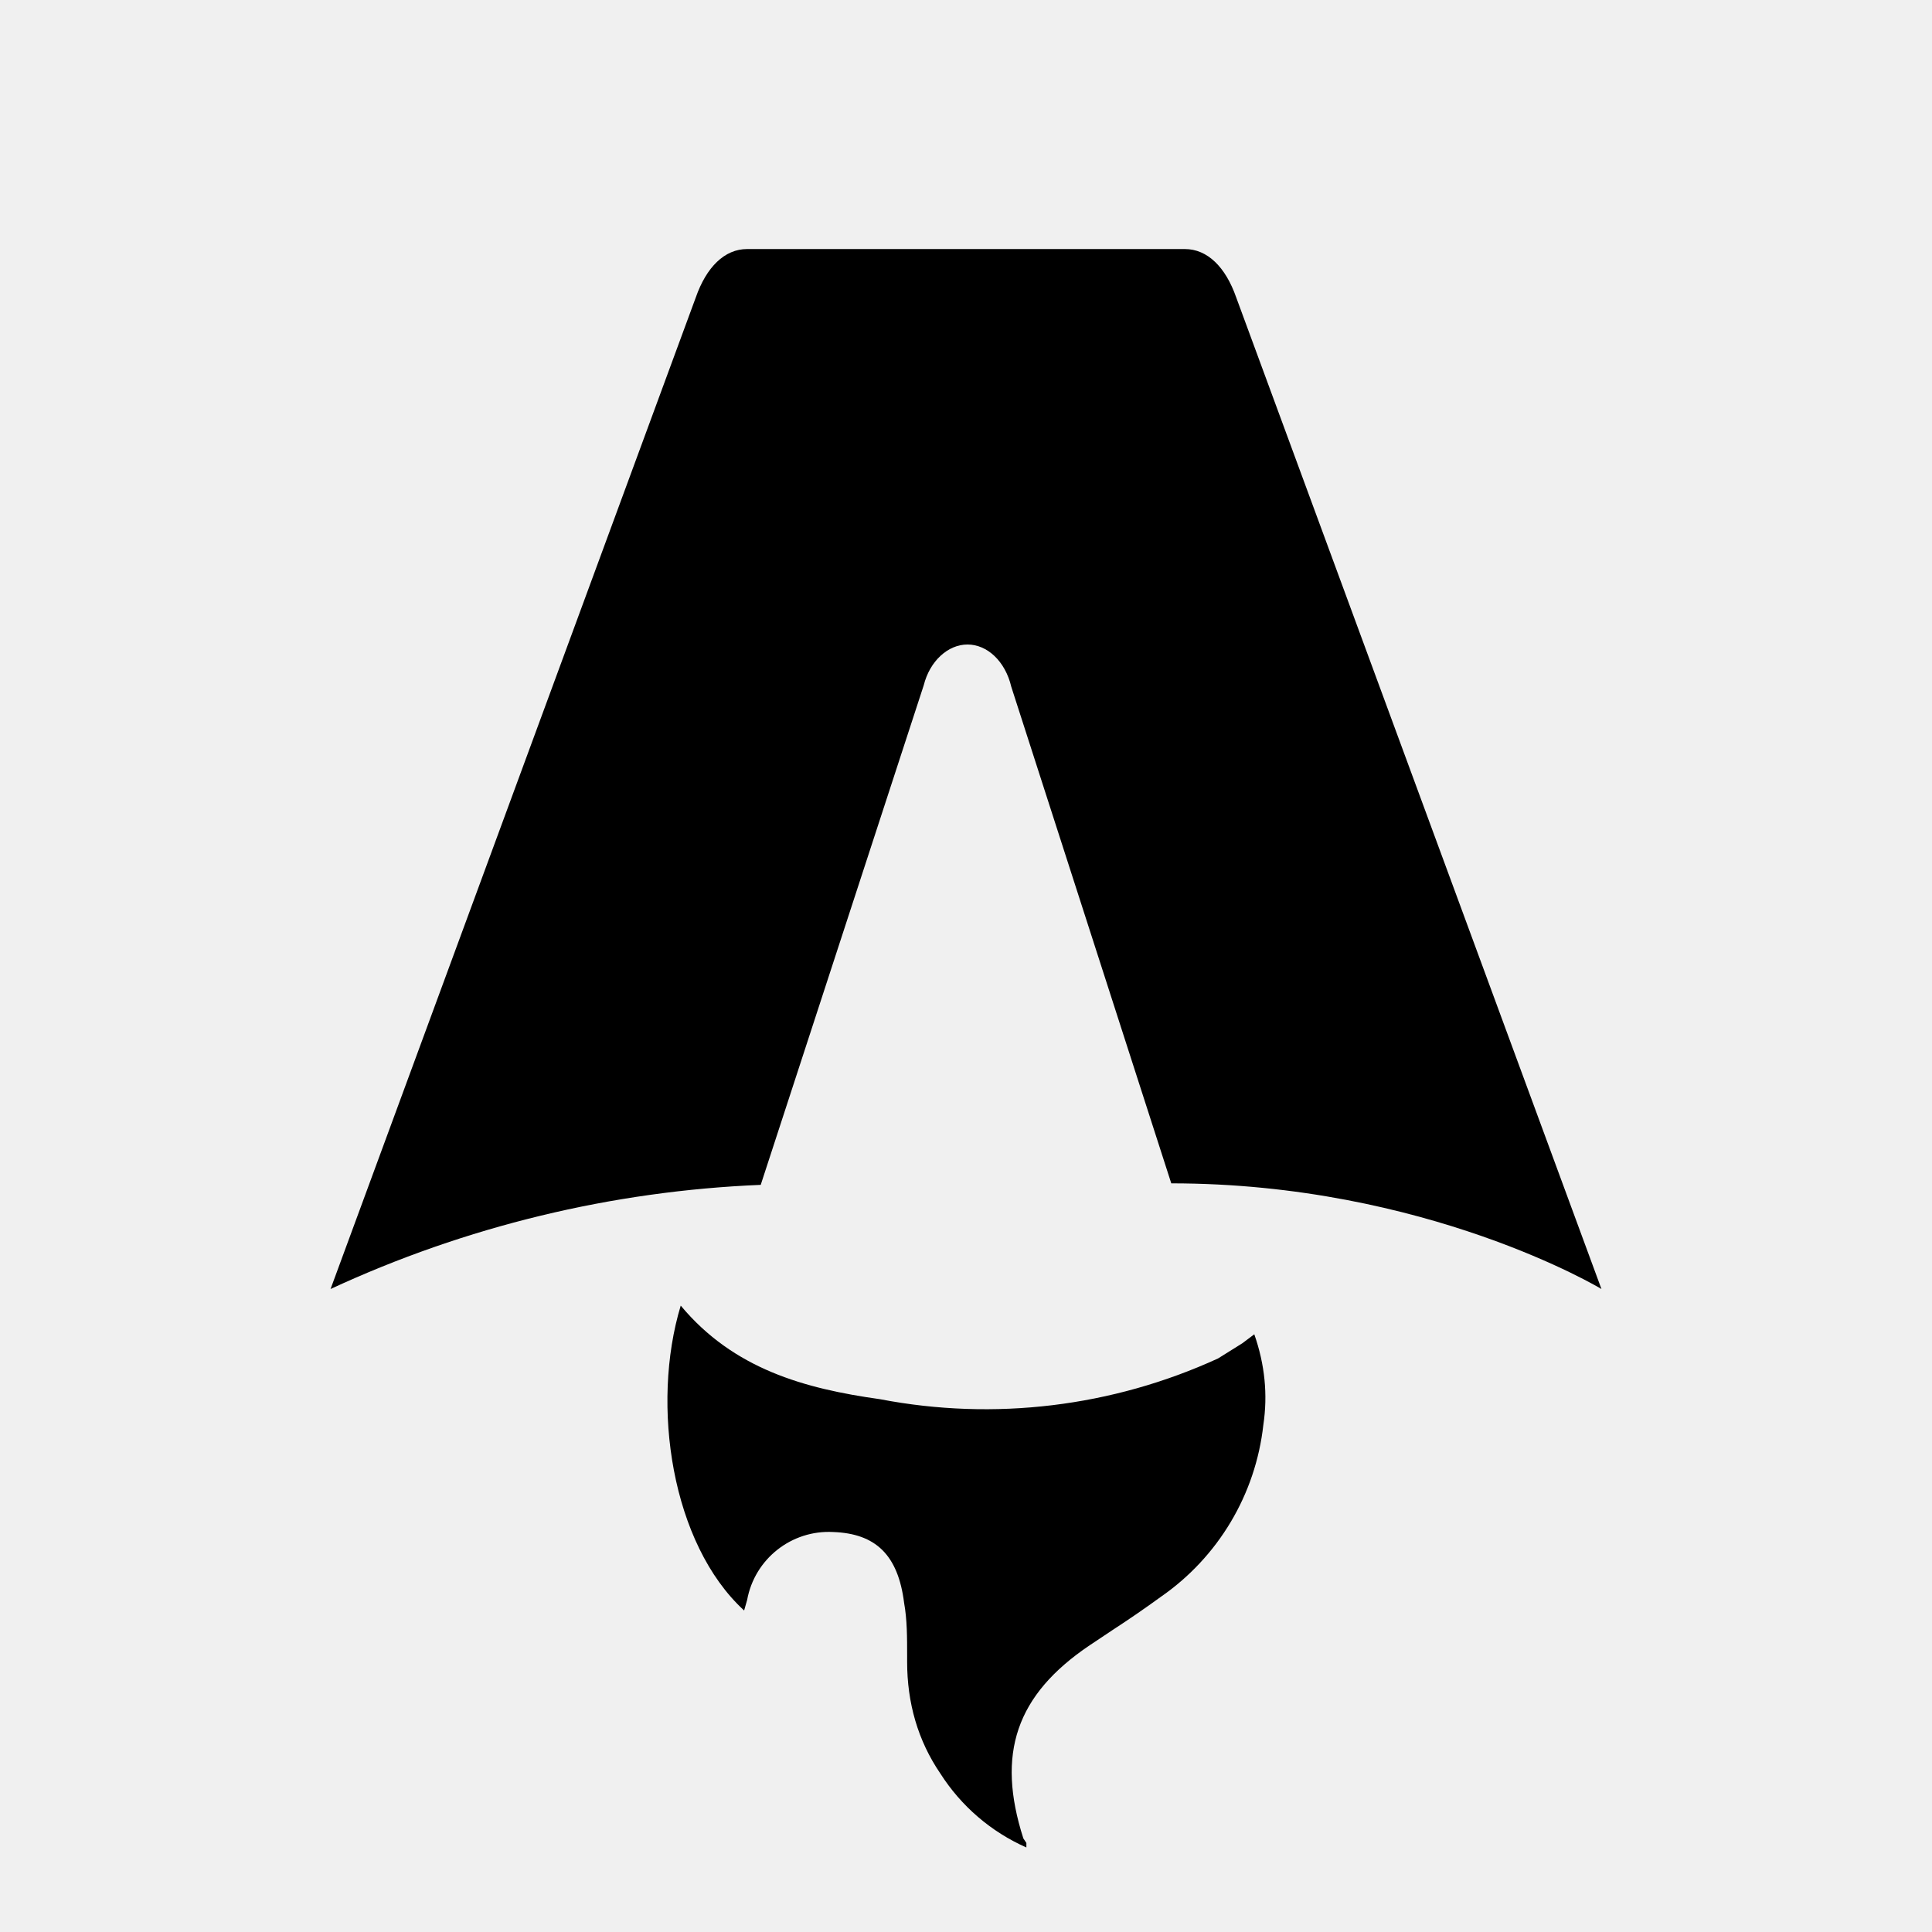
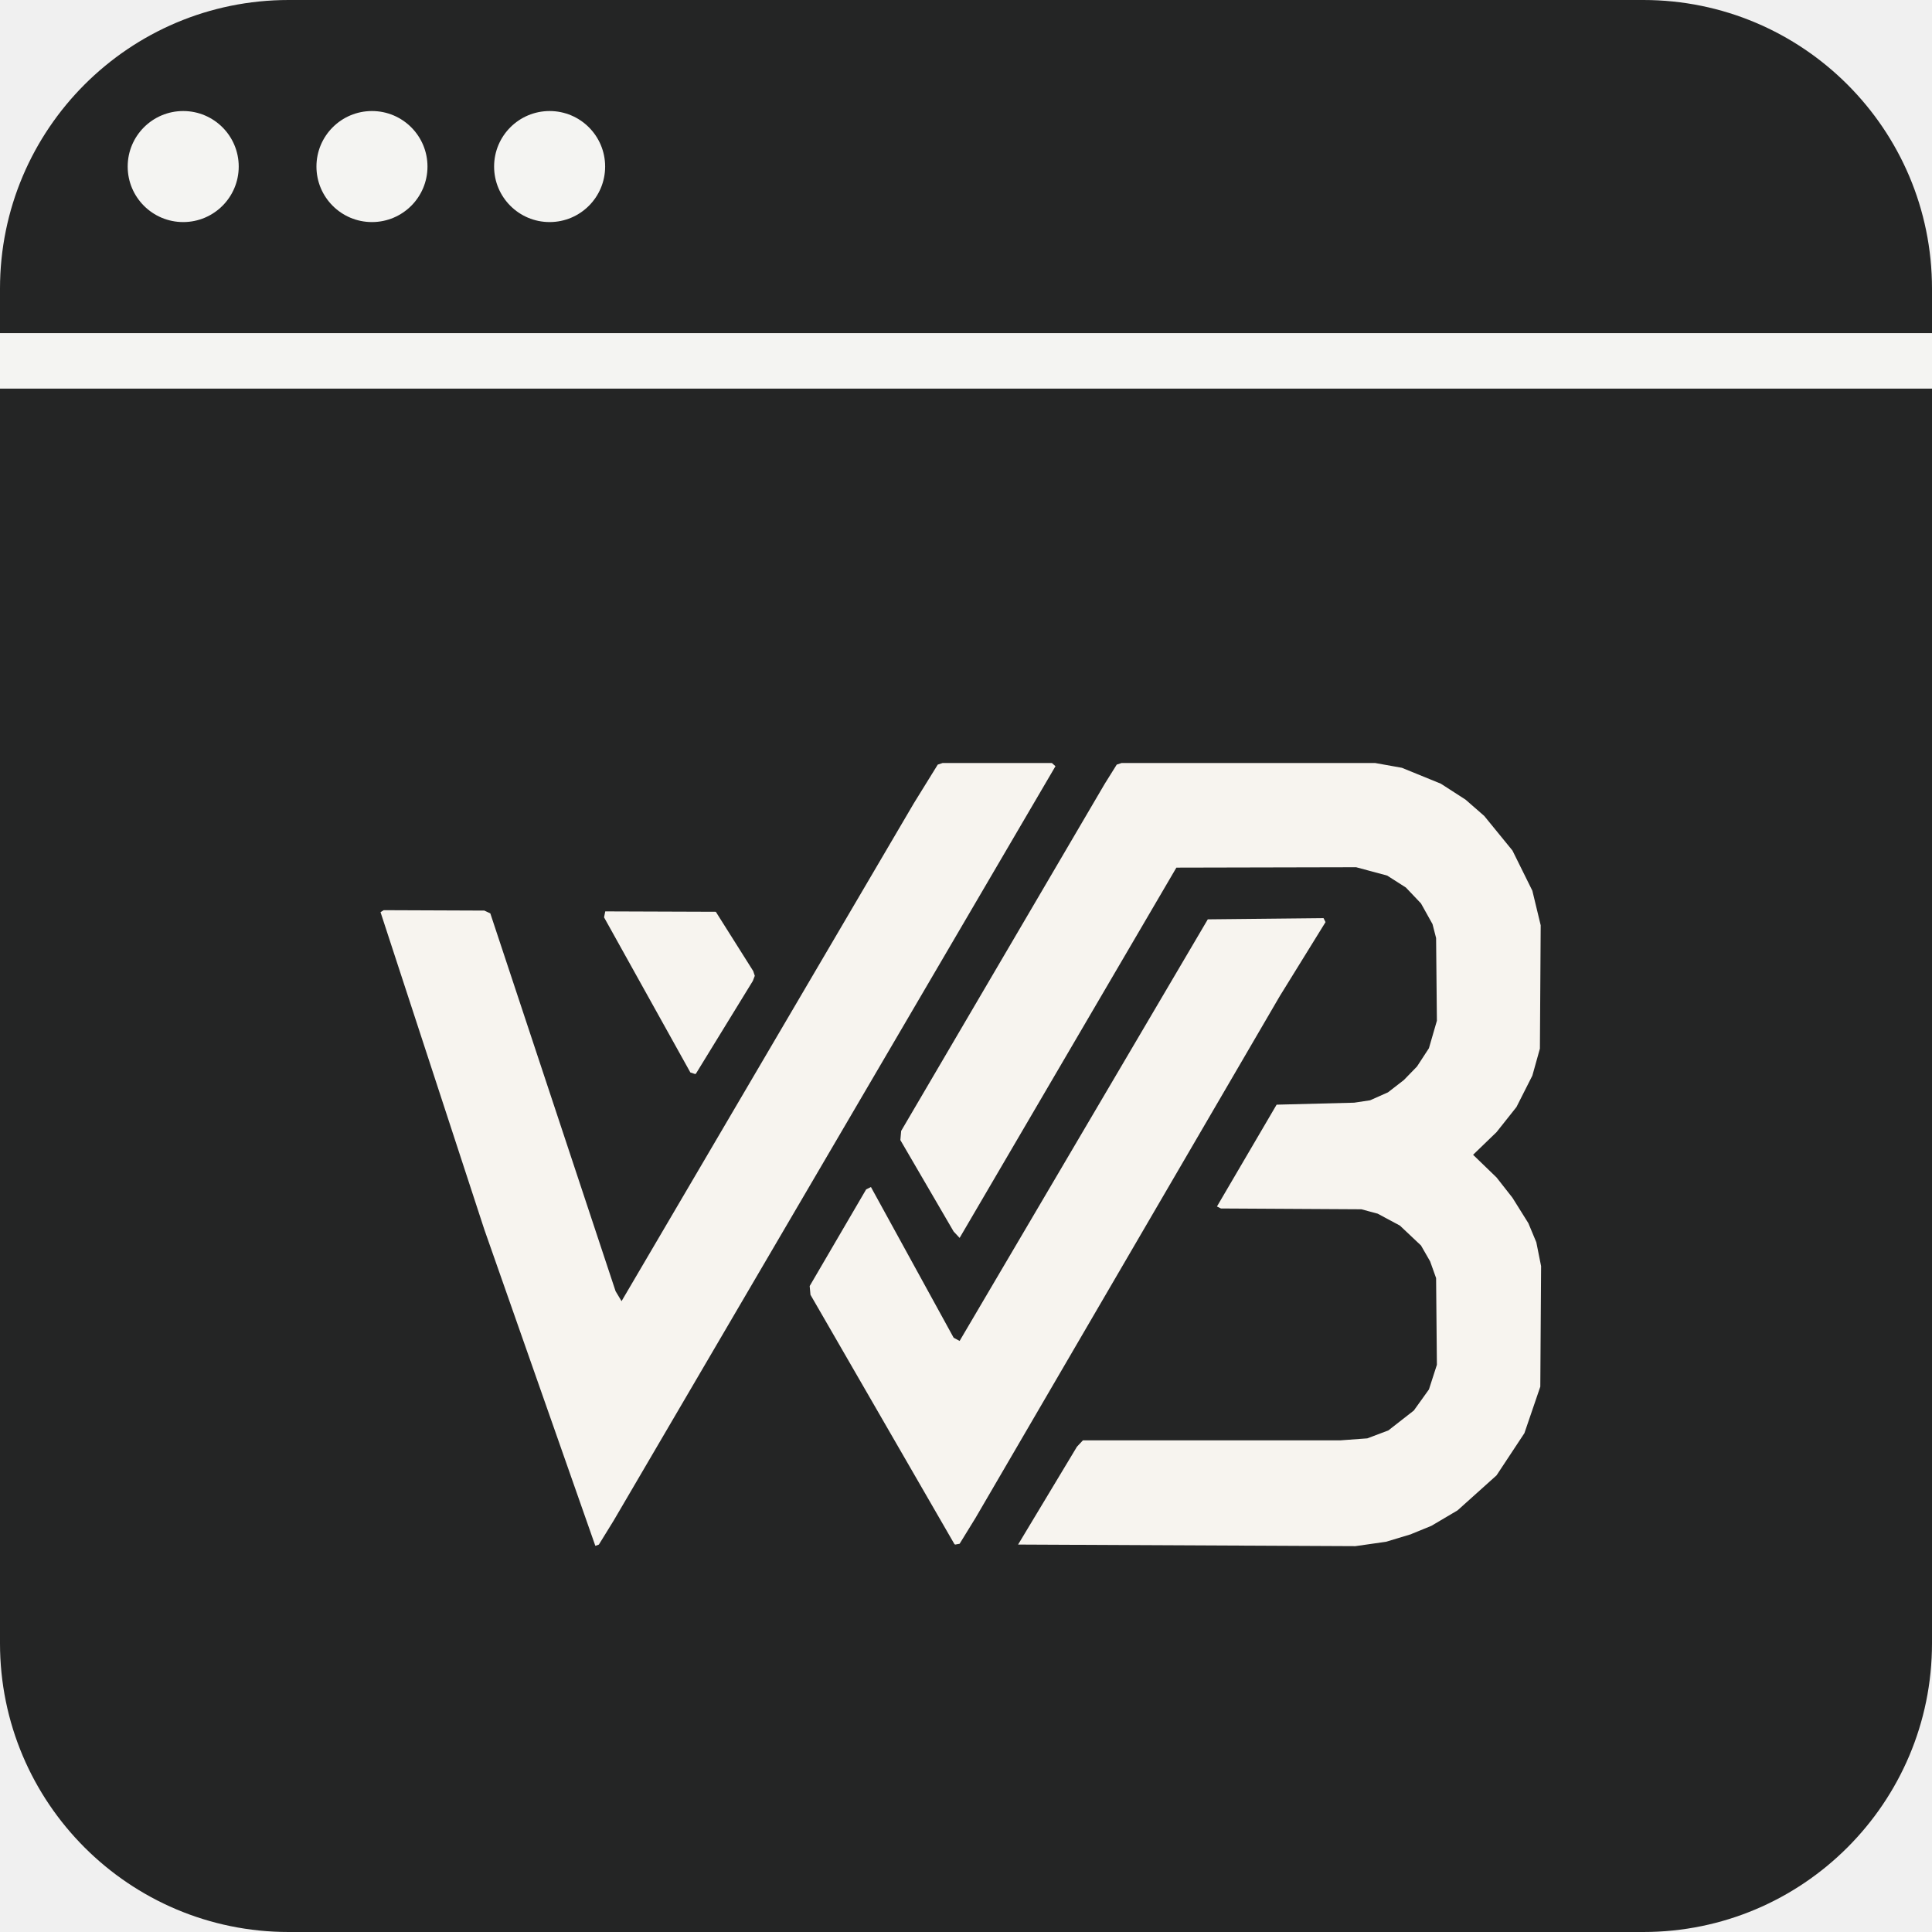
- <svg xmlns="http://www.w3.org/2000/svg" fill="none" viewBox="0 0 128 128">
-   <path d="M50.4 78.5a75.1 75.1 0 0 0-28.5 6.9l24.2-65.7c.7-2 1.9-3.2 3.4-3.2h29c1.5 0 2.7 1.2 3.4 3.2l24.2 65.7s-11.6-7-28.5-7L67 45.5c-.4-1.7-1.6-2.8-2.9-2.8-1.3 0-2.5 1.1-2.9 2.7L50.4 78.5Zm-1.1 28.2Zm-4.2-20.2c-2 6.6-.6 15.8 4.2 20.2a17.5 17.5 0 0 1 .2-.7 5.5 5.5 0 0 1 5.7-4.5c2.8.1 4.3 1.5 4.7 4.7.2 1.1.2 2.3.2 3.5v.4c0 2.7.7 5.2 2.2 7.4a13 13 0 0 0 5.7 4.9v-.3l-.2-.3c-1.8-5.6-.5-9.5 4.4-12.8l1.5-1a73 73 0 0 0 3.2-2.2 16 16 0 0 0 6.8-11.4c.3-2 .1-4-.6-6l-.8.6-1.6 1a37 37 0 0 1-22.4 2.7c-5-.7-9.7-2-13.2-6.2Z" />
-   <style>
-         path { fill: #000; }
-         @media (prefers-color-scheme: dark) {
-             path { fill: #FFF; }
-         }
-     </style>
+ <svg xmlns="http://www.w3.org/2000/svg" width="174" height="174" viewBox="0 0 174 174">
+   <clipPath id="tile">
+     <rect width="174" height="174" rx="26" />
+   </clipPath>
+   <rect width="174" height="174" rx="26" fill="#242525" />
+   <g clip-path="url(#tile)">
+     <rect y="30" width="174" height="5" fill="#f4f4f2" />
+     <circle cx="16.5" cy="15" r="5" fill="#f4f4f2" />
+     <circle cx="33.5" cy="15" r="5" fill="#f4f4f2" />
+     <circle cx="49.5" cy="15" r="5" fill="#f4f4f2" />
+     <g transform="translate(34.2 68.72) scale(0.3582)">
+       <path fill="#f7f4ef" fill-rule="evenodd" d="M141.5 0L169 0L169.9 0.8L58.8 190.5L55.1 196.5L54.3 196.8L54.2 196.8L26.3 117.3L0.2 37.5L1 37L26.3 37.1L27.8 37.8L59.3 132.8L60.8 135.3L134.3 10.1L140.3 0.4ZM186.5 0L250.3 0L257 1.2L266.8 5.2L273 9.2L277.7 13.3L284.8 22L289.8 32.1L291.9 40.8L291.7 71.8L289.8 78.6L285.8 86.5L280.8 92.8L274.9 98.5L280.8 104.2L284.8 109.3L288.8 115.7L290.8 120.5L292 126.5L291.8 156.8L287.8 168.5L280.8 179.1L271 187.9L264.4 191.8L259.5 193.8L259.3 193.9L253 195.8L245.3 196.9L160.5 196.5L175.3 171.9L176.8 170.3L241.5 170.3L248.3 169.8L253.6 167.8L260 162.8L263.8 157.5L265.8 151.3L265.6 129.5L264.1 125.3L261.8 121.3L256.5 116.3L250.9 113.3L246.8 112.2L211.5 112L210.5 111.5L225.5 85.9L245 85.4L249 84.8L253.5 82.8L257.5 79.7L260.8 76.3L263.8 71.7L265.8 64.8L265.6 44L264.7 40.5L261.8 35.3L258 31.3L253.3 28.3L245.5 26.2L200.3 26.3L145.8 119.4L144.3 117.8L130.9 94.8L131.1 92.5L182.3 5.2L185.3 0.4ZM56.7 37.3L84.5 37.4L93.9 52.3L94.3 53.5L93.8 54.8L79.5 78.1L79.3 78.2L78.1 77.8L56.4 38.8ZM208.2 39.3L237.3 39L237.8 40L226.3 58.6L149.8 189.8L145.8 196.3L144.7 196.5L144.5 196.4L108.3 133.7L108.1 131.5L122.3 107.2L123.5 106.6L144.3 144.5L145.8 145.3Z" />
+     </g>
+   </g>
</svg>
